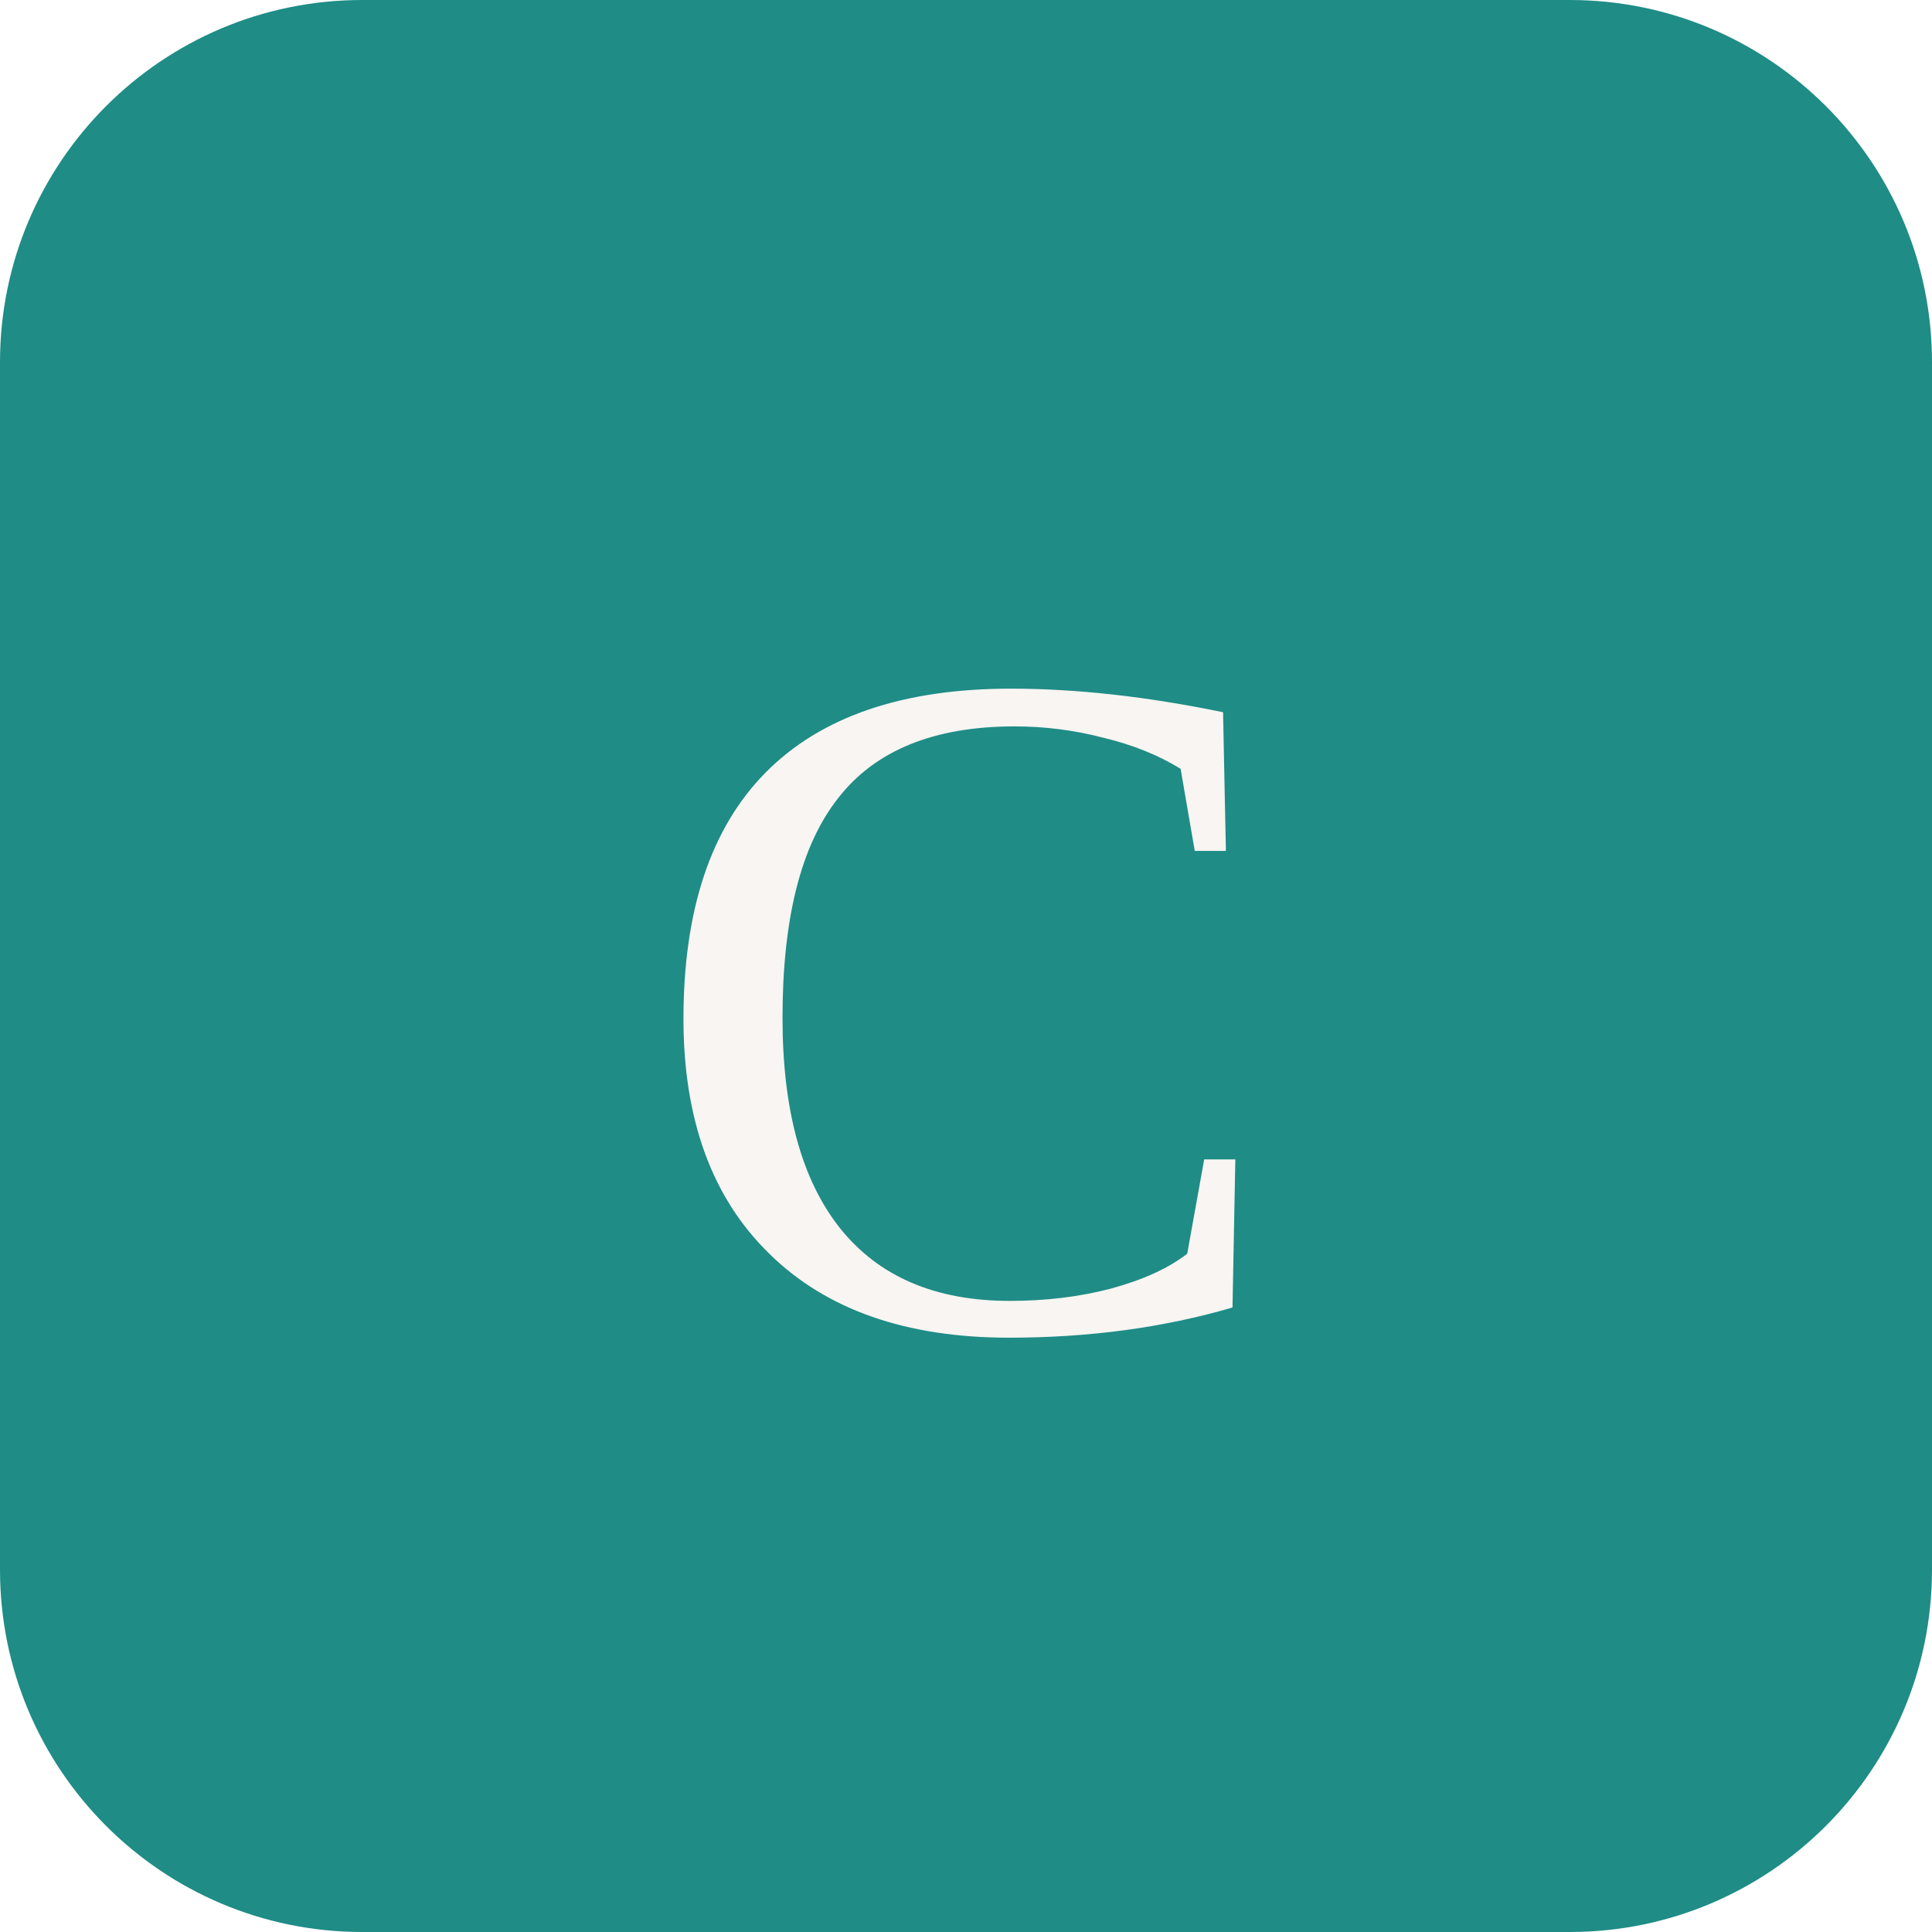
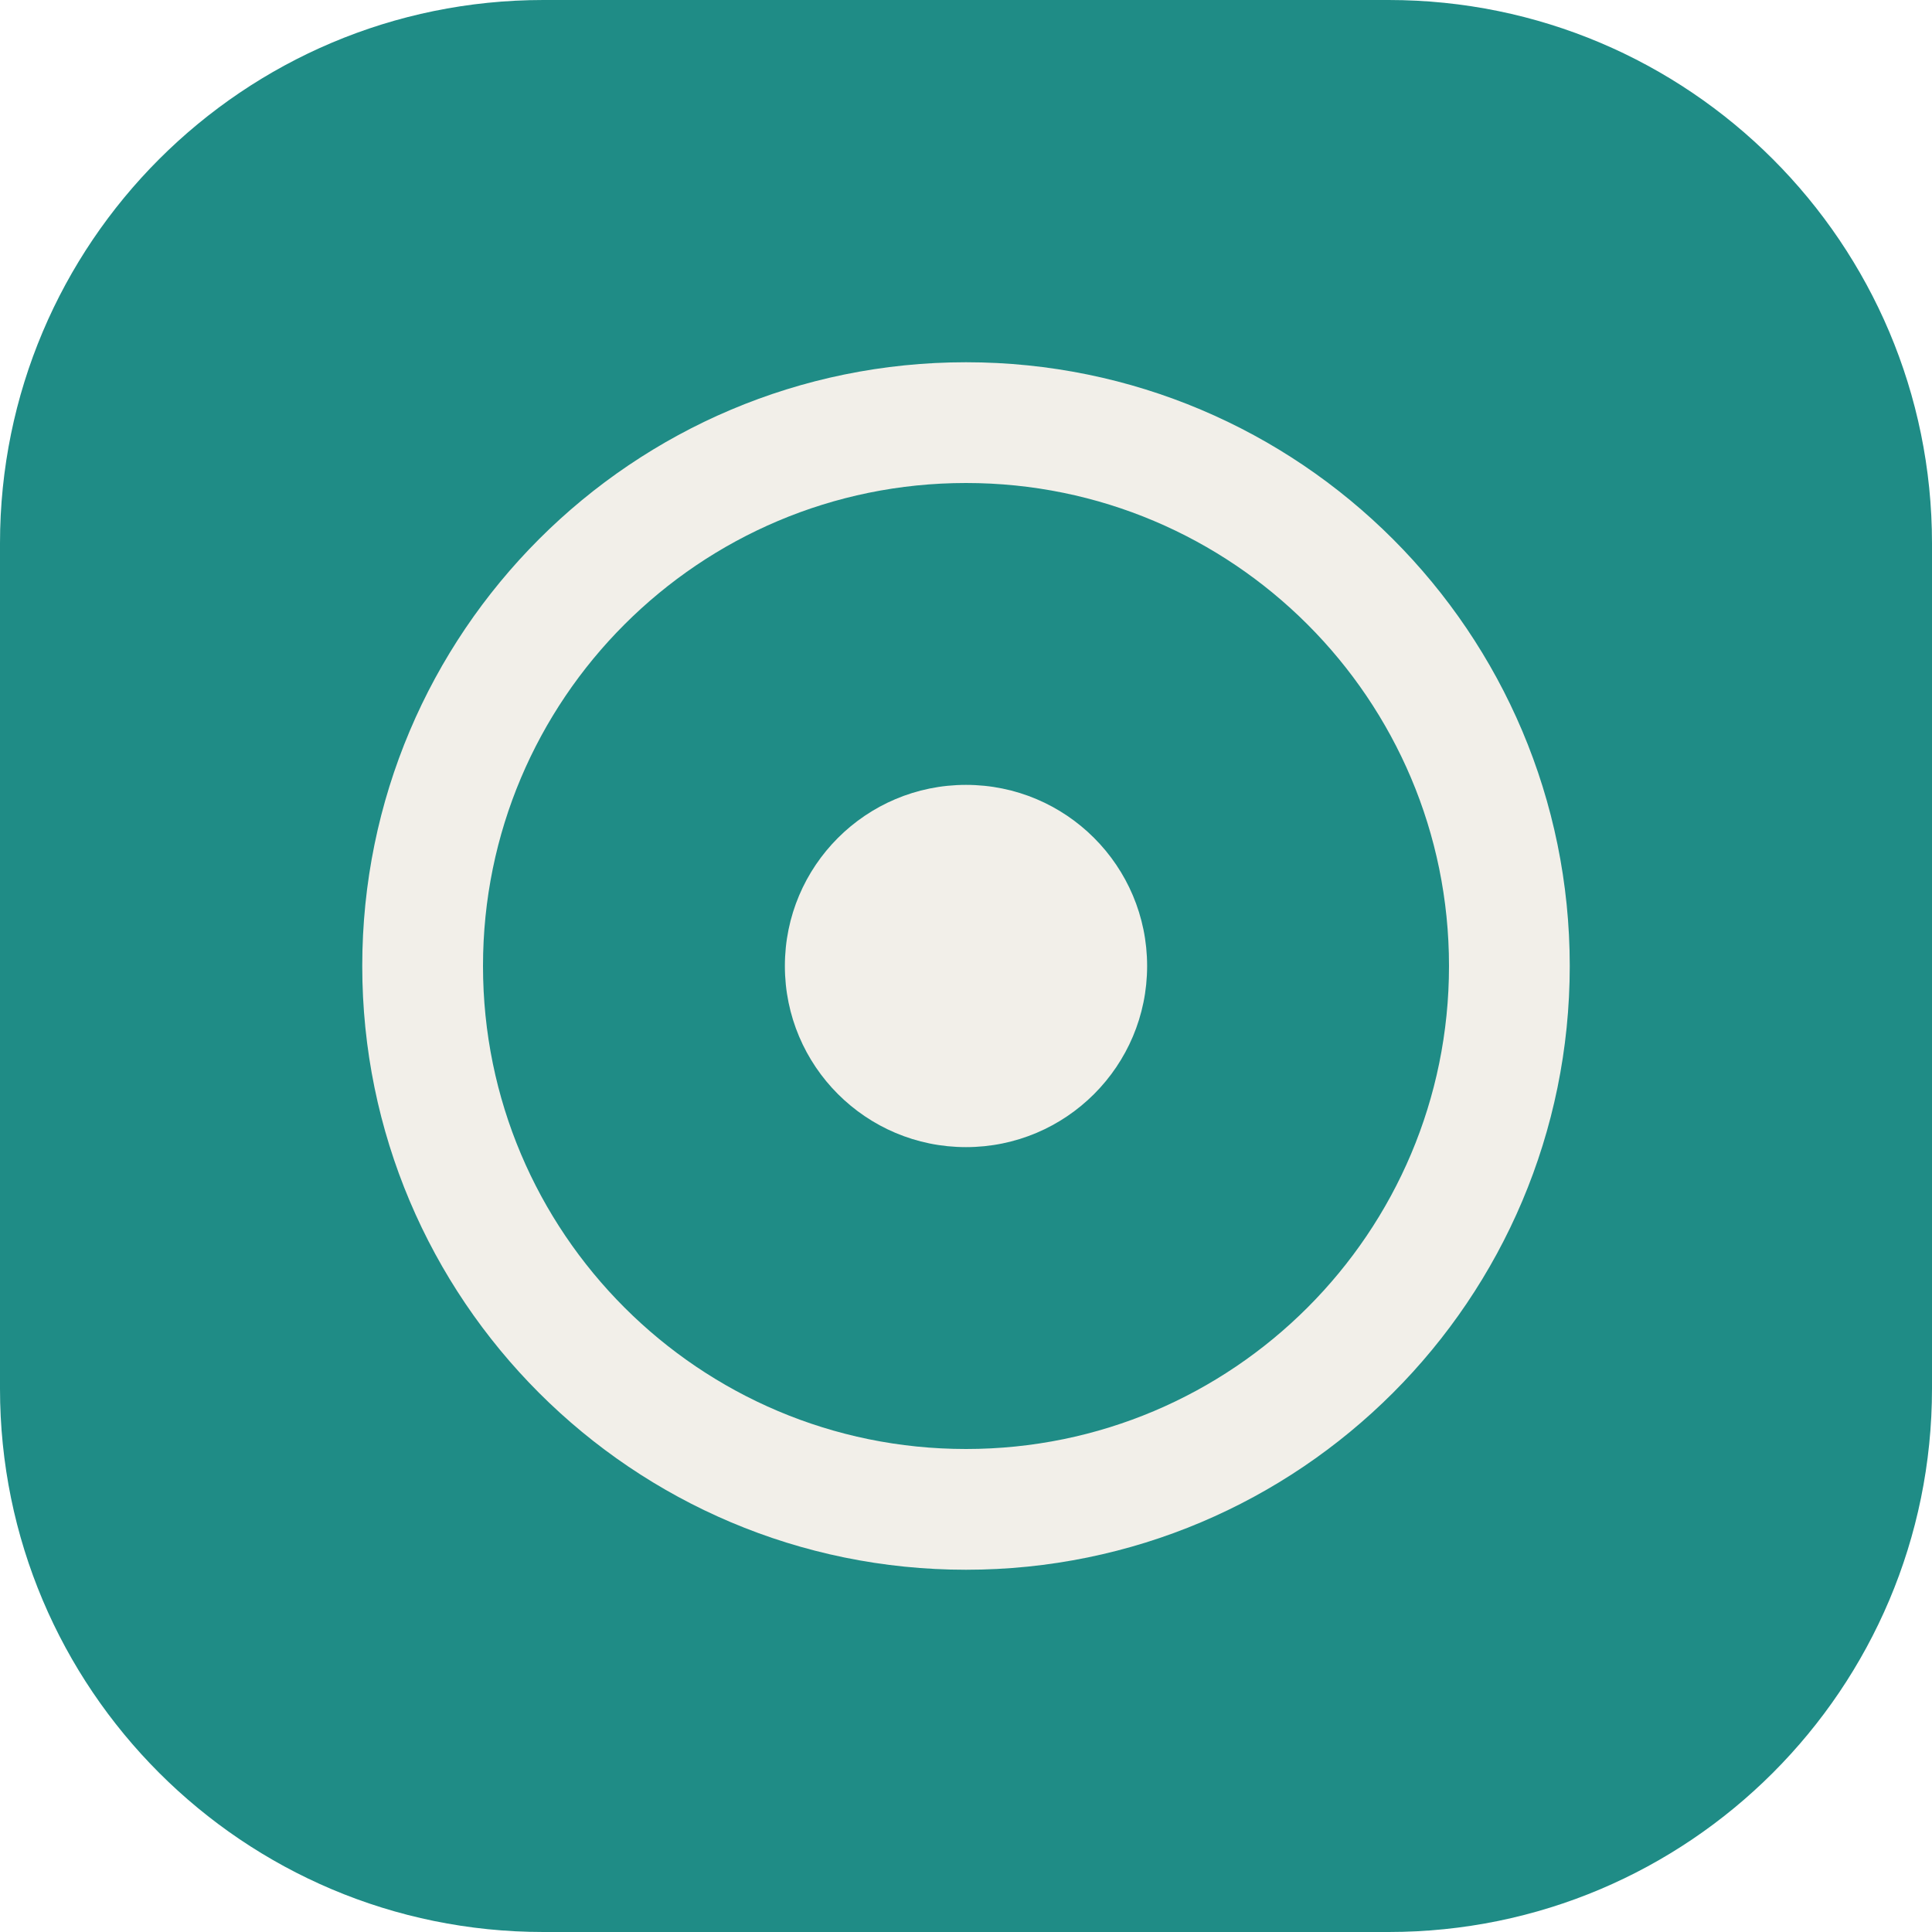
<svg xmlns="http://www.w3.org/2000/svg" viewBox="0 0 32 32">
-   <rect width="32" height="32" rx="6" fill="#1f8c86" />
-   <text x="16" y="22" font-size="16" text-anchor="middle" fill="#f8f5f2">C</text>
+   <rect width="32" height="32" rx="9" fill="#1f8c86" />
+   <circle cx="16" cy="16" r="9" fill="none" stroke="#f2efe9" stroke-width="2" />
+   <circle cx="16" cy="16" r="3" fill="#f2efe9" />
</svg>
